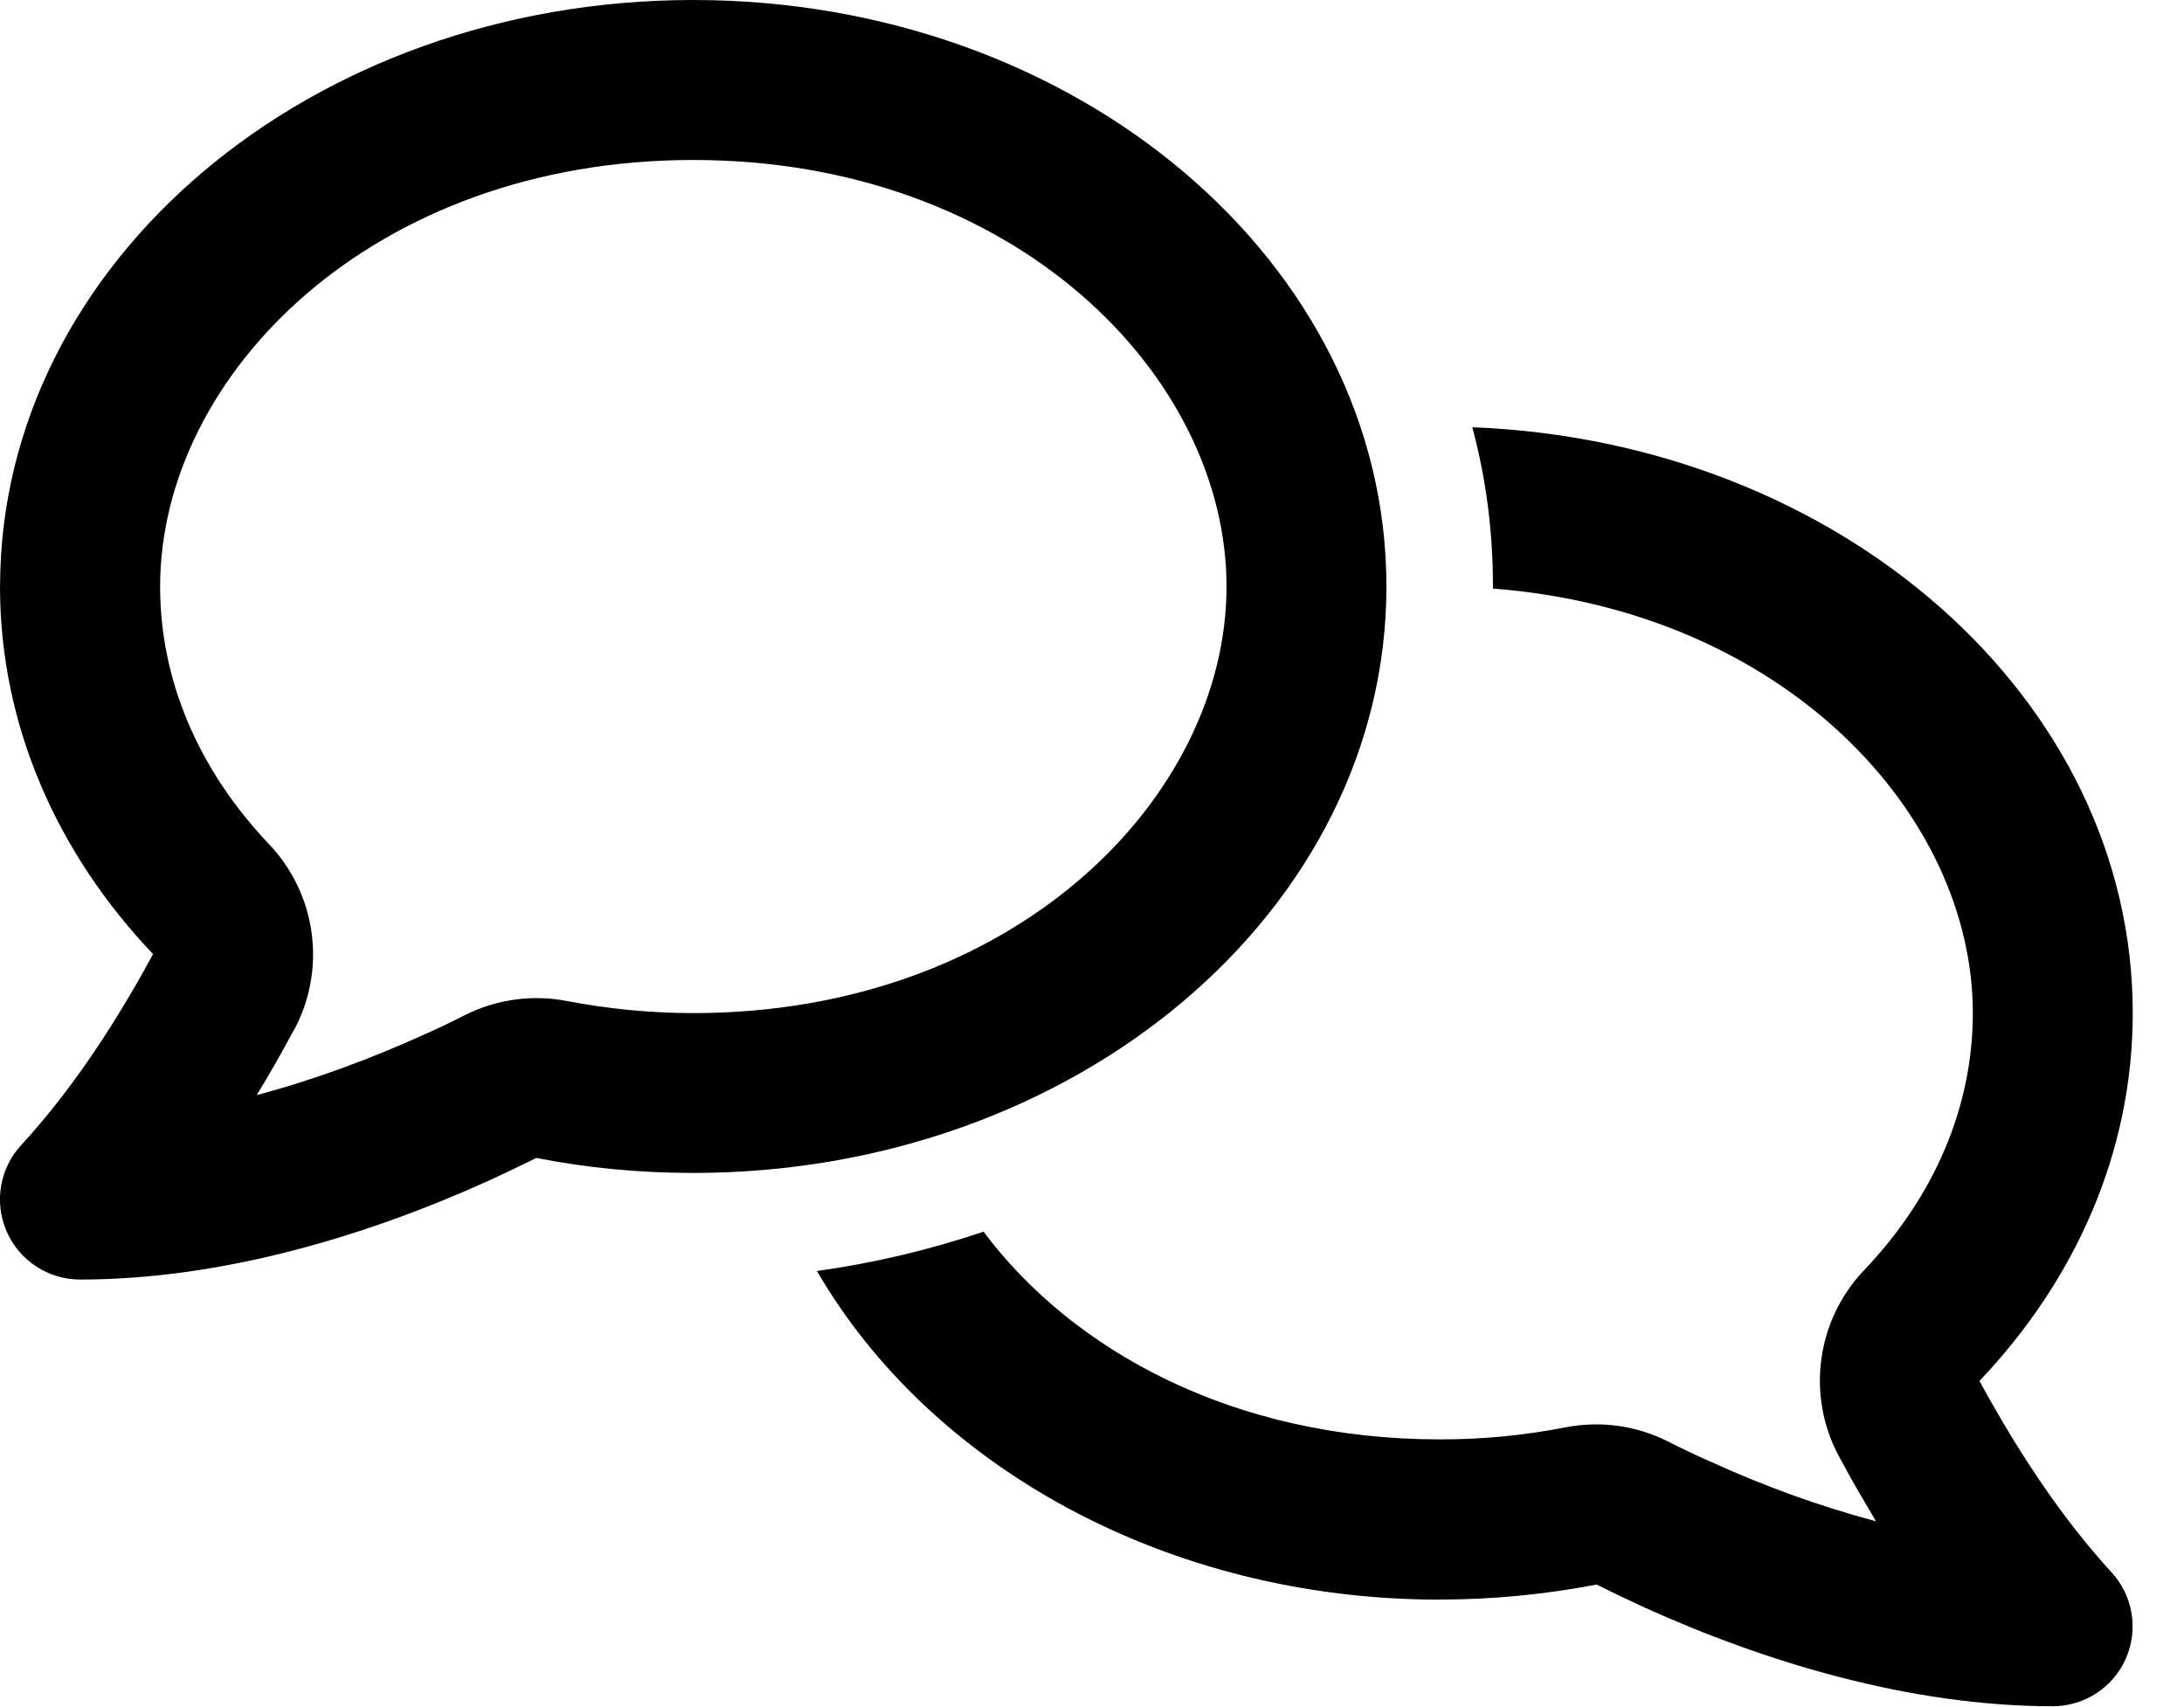
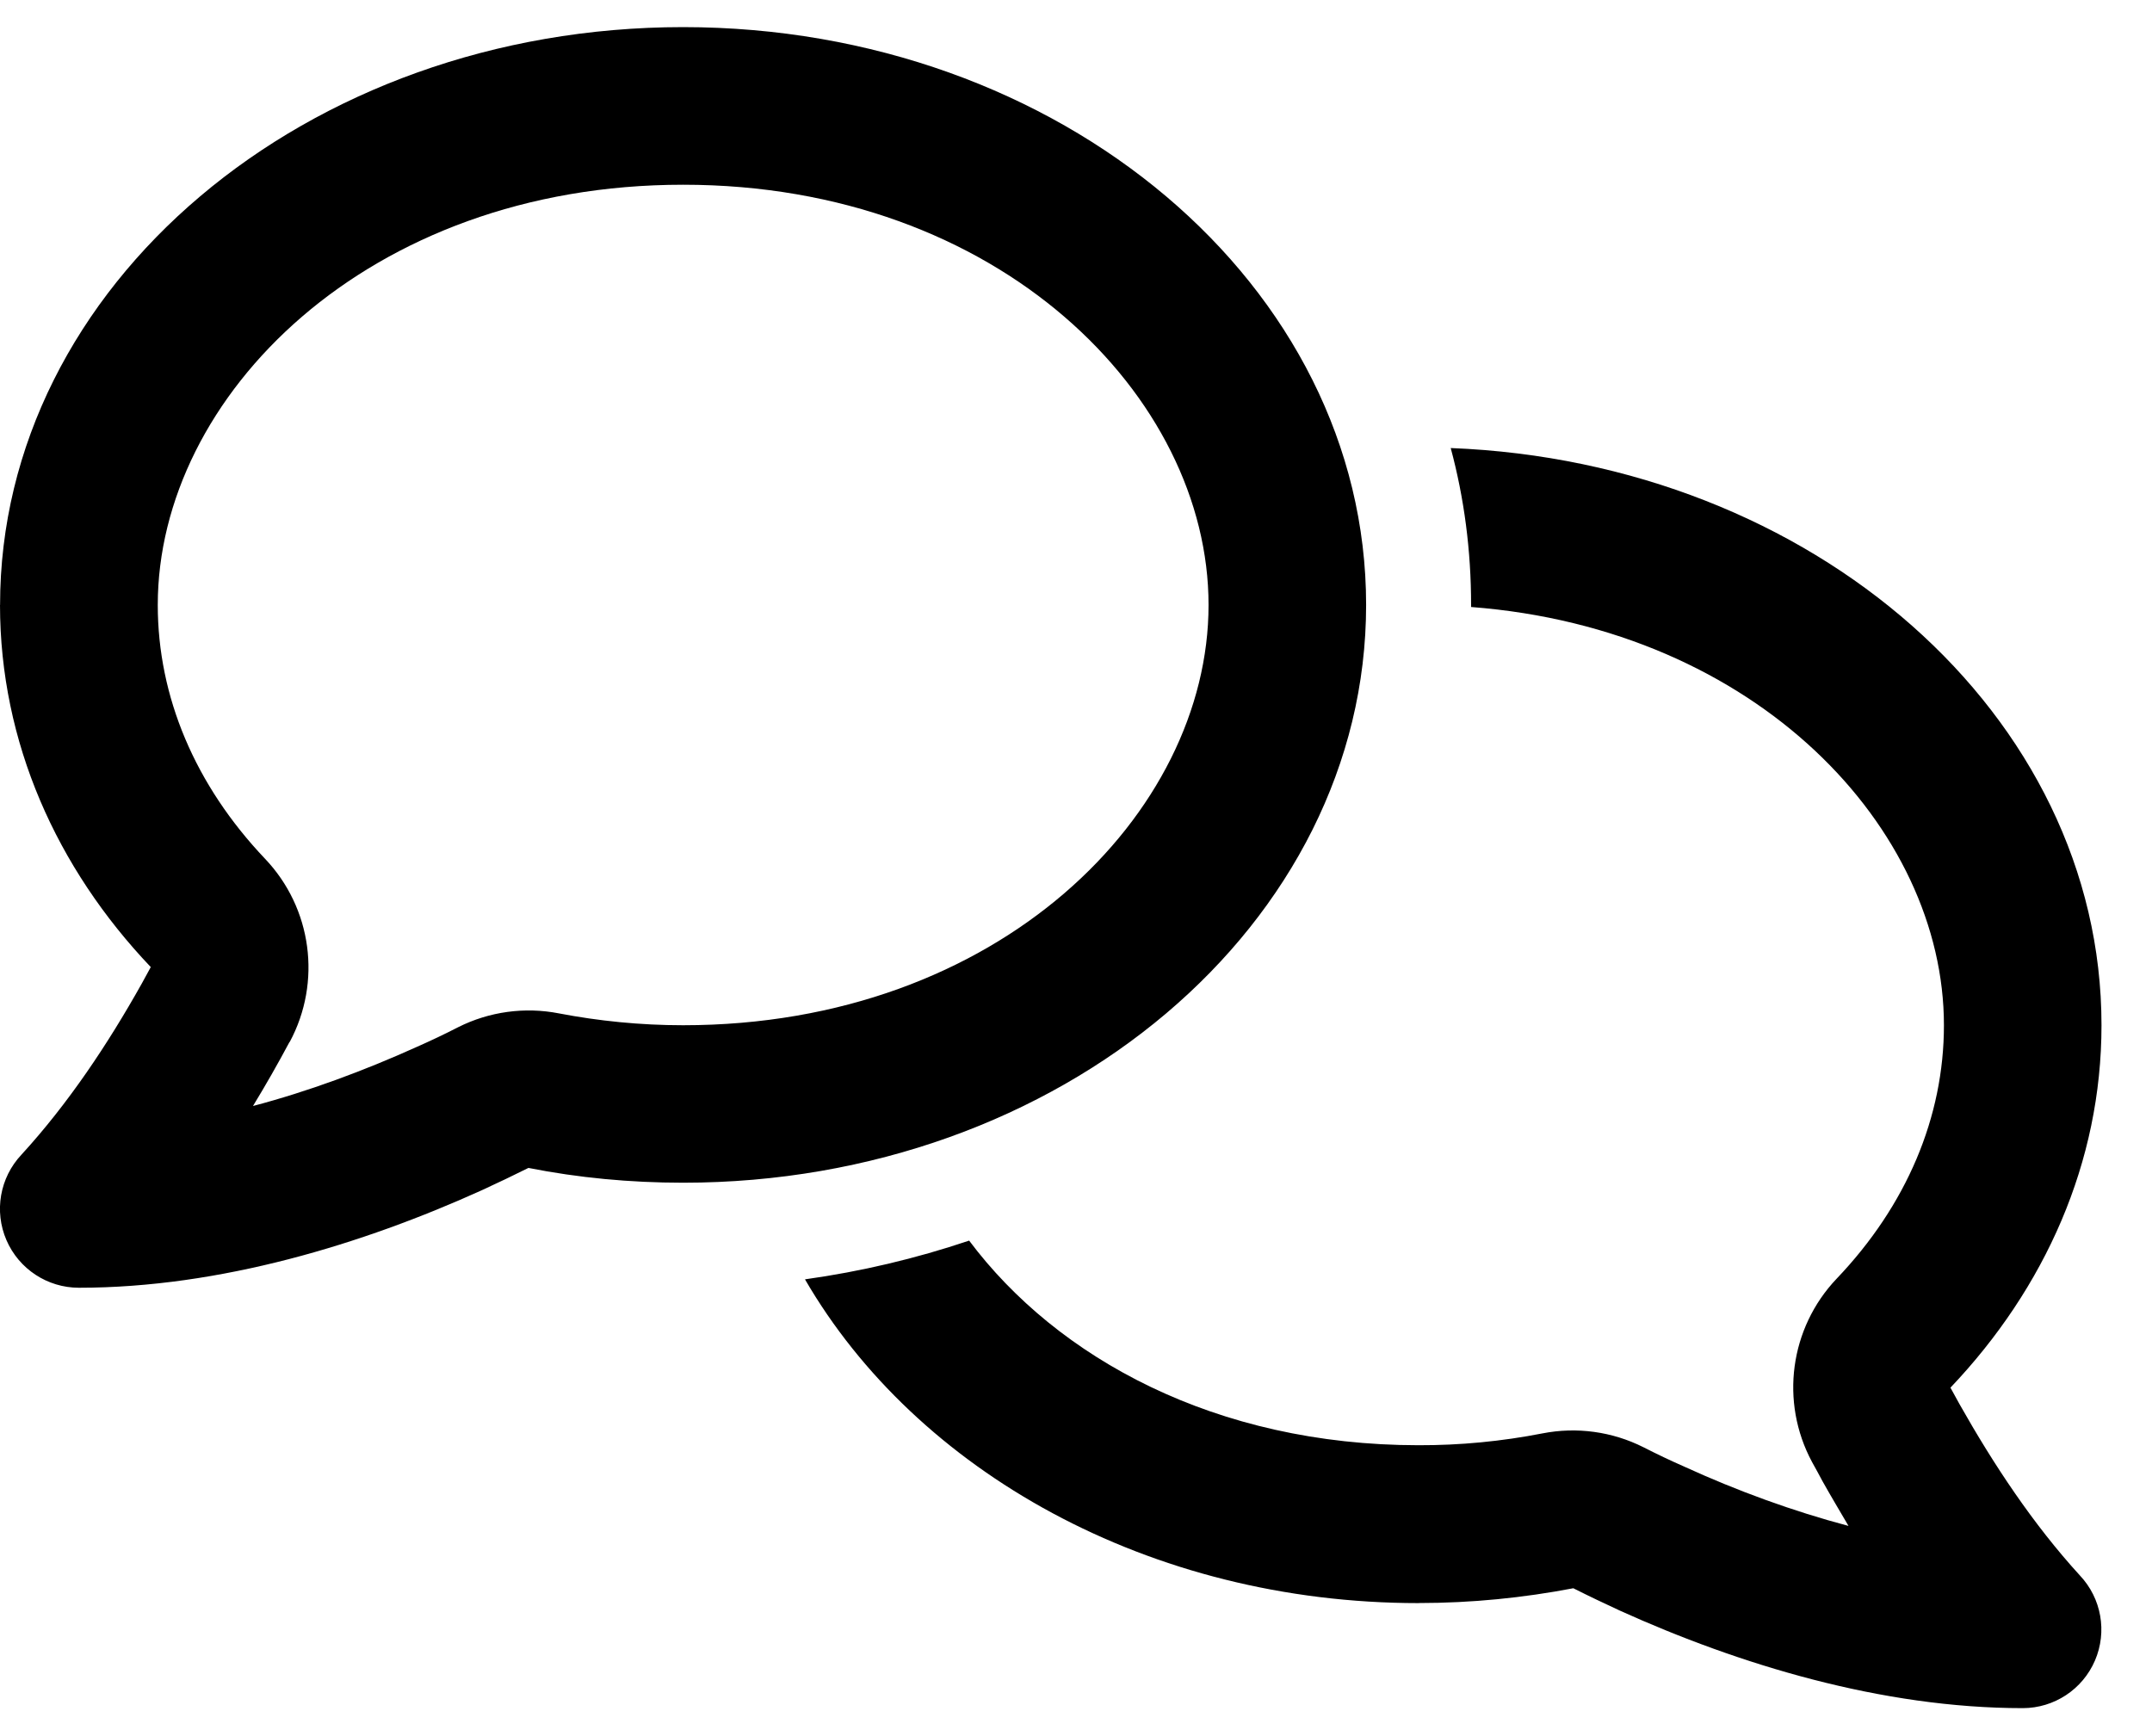
- <svg xmlns="http://www.w3.org/2000/svg" width="32" height="25" viewBox="0 0 32 25" fill="currentColor">
+ <svg xmlns="http://www.w3.org/2000/svg" width="31" height="25" viewBox="0 0 32 25" fill="currentColor">
  <path d="M4.308 15.093a2.344 2.344 0 0 0-.367-2.725c-1.039-1.094-1.595-2.407-1.595-3.774 0-3.1 3.115-6.25 7.812-6.25 4.698 0 7.813 3.15 7.813 6.25s-3.115 6.25-7.813 6.25c-.64 0-1.26-.064-1.845-.176a2.34 2.34 0 0 0-1.5.205c-.2.103-.405.2-.615.293-.78.352-1.606.66-2.436.879a19.26 19.26 0 0 0 .543-.952h.005zM0 8.593c.001 2.042.84 3.912 2.242 5.386-.044.083-.092.17-.136.249-.503.897-1.09 1.78-1.788 2.542a1.174 1.174 0 0 0 .855 1.978c2.1 0 4.224-.65 5.991-1.45.235-.108.469-.22.694-.332.737.146 1.508.22 2.3.22 5.61 0 10.156-3.848 10.156-8.594S15.768 0 10.157 0C4.547 0 .001 3.848.001 8.594zm21.095 14.844c.79 0 1.557-.078 2.3-.22.224.113.459.225.693.333 1.768.8 3.892 1.45 5.991 1.45a1.17 1.17 0 0 0 .849-1.973c-.695-.761-1.28-1.645-1.788-2.544-.044-.083-.093-.166-.137-.249 1.406-1.48 2.246-3.35 2.246-5.39.001-4.61-4.29-8.374-9.677-8.584.2.742.303 1.523.303 2.334v.03c4.258.326 7.031 3.295 7.031 6.22 0 1.367-.556 2.68-1.596 3.77a2.345 2.345 0 0 0-.366 2.724c.054.097.108.195.157.288.123.22.255.44.386.664-.83-.22-1.655-.522-2.436-.879-.21-.092-.415-.19-.615-.292a2.34 2.34 0 0 0-1.5-.205 9.466 9.466 0 0 1-1.845.176c-3.013-.001-5.371-1.295-6.68-3.043a13.47 13.47 0 0 1-2.441.576c1.654 2.852 5.12 4.815 9.125 4.815z" fill="current" />
</svg>
